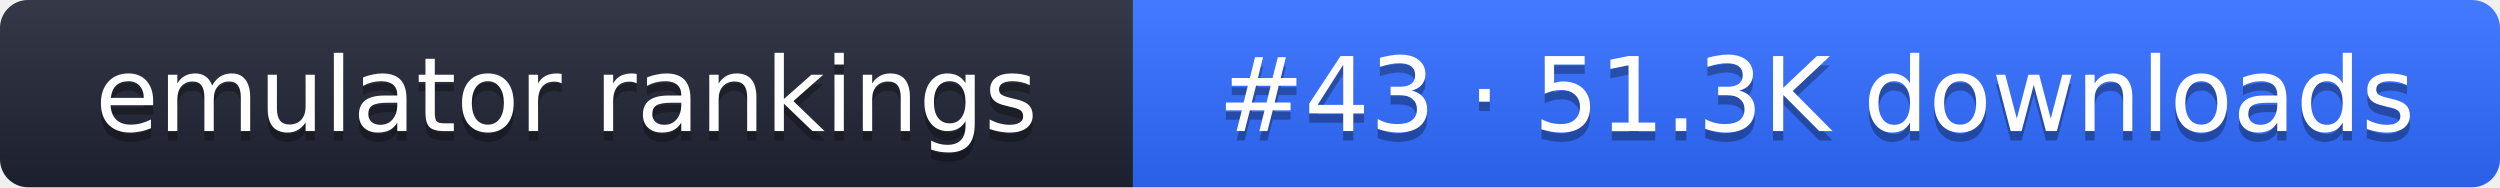
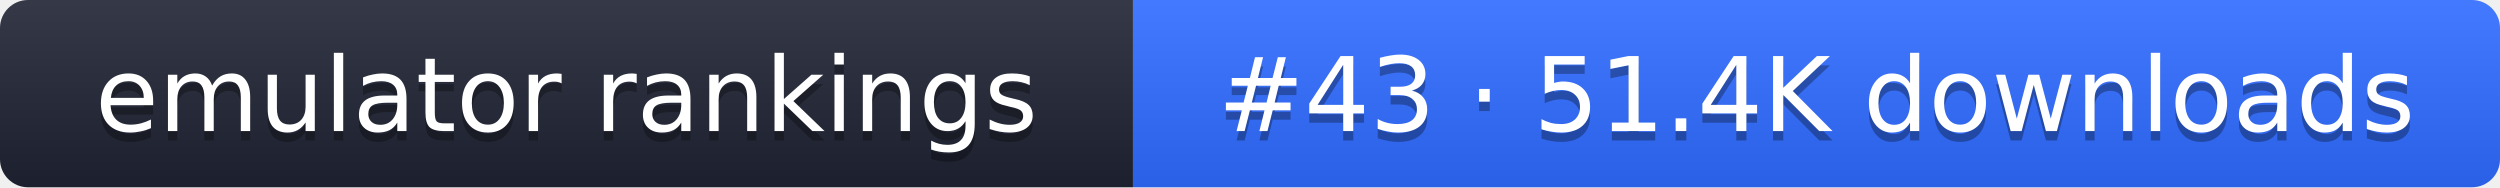
- <svg xmlns="http://www.w3.org/2000/svg" width="267" height="20" role="img" aria-label="emulator rankings: #43 · 51.3K downloads">
+ <svg xmlns="http://www.w3.org/2000/svg" width="267" height="20" role="img" aria-label="emulator rankings: #43 · 51.4K downloads">
  <linearGradient id="g" x2="0" y2="100%">
    <stop offset="0" stop-color="#fff" stop-opacity=".1" />
    <stop offset="1" stop-opacity=".1" />
  </linearGradient>
  <clipPath id="r">
    <rect width="267" height="20" rx="3" fill="#fff" />
  </clipPath>
  <g clip-path="url(#r)">
    <rect width="121" height="20" fill="#1f2433" />
    <rect x="121" width="146" height="20" fill="#2f6bff" />
    <rect width="267" height="20" fill="url(#g)" />
  </g>
  <g fill="#fff" text-anchor="middle" font-family="Verdana,DejaVu Sans,sans-serif" font-size="11">
    <text x="60.5" y="15" fill="#010101" fill-opacity=".3">emulator rankings</text>
    <text x="60.5" y="14">emulator rankings</text>
-     <text x="194" y="15" fill="#010101" fill-opacity=".3">#43 · 51.3K downloads</text>
-     <text x="194" y="14">#43 · 51.3K downloads</text>
+     <text x="194" y="15" fill="#010101" fill-opacity=".3">#43 · 51.4K downloads</text>
+     <text x="194" y="14">#43 · 51.4K downloads</text>
  </g>
</svg>
